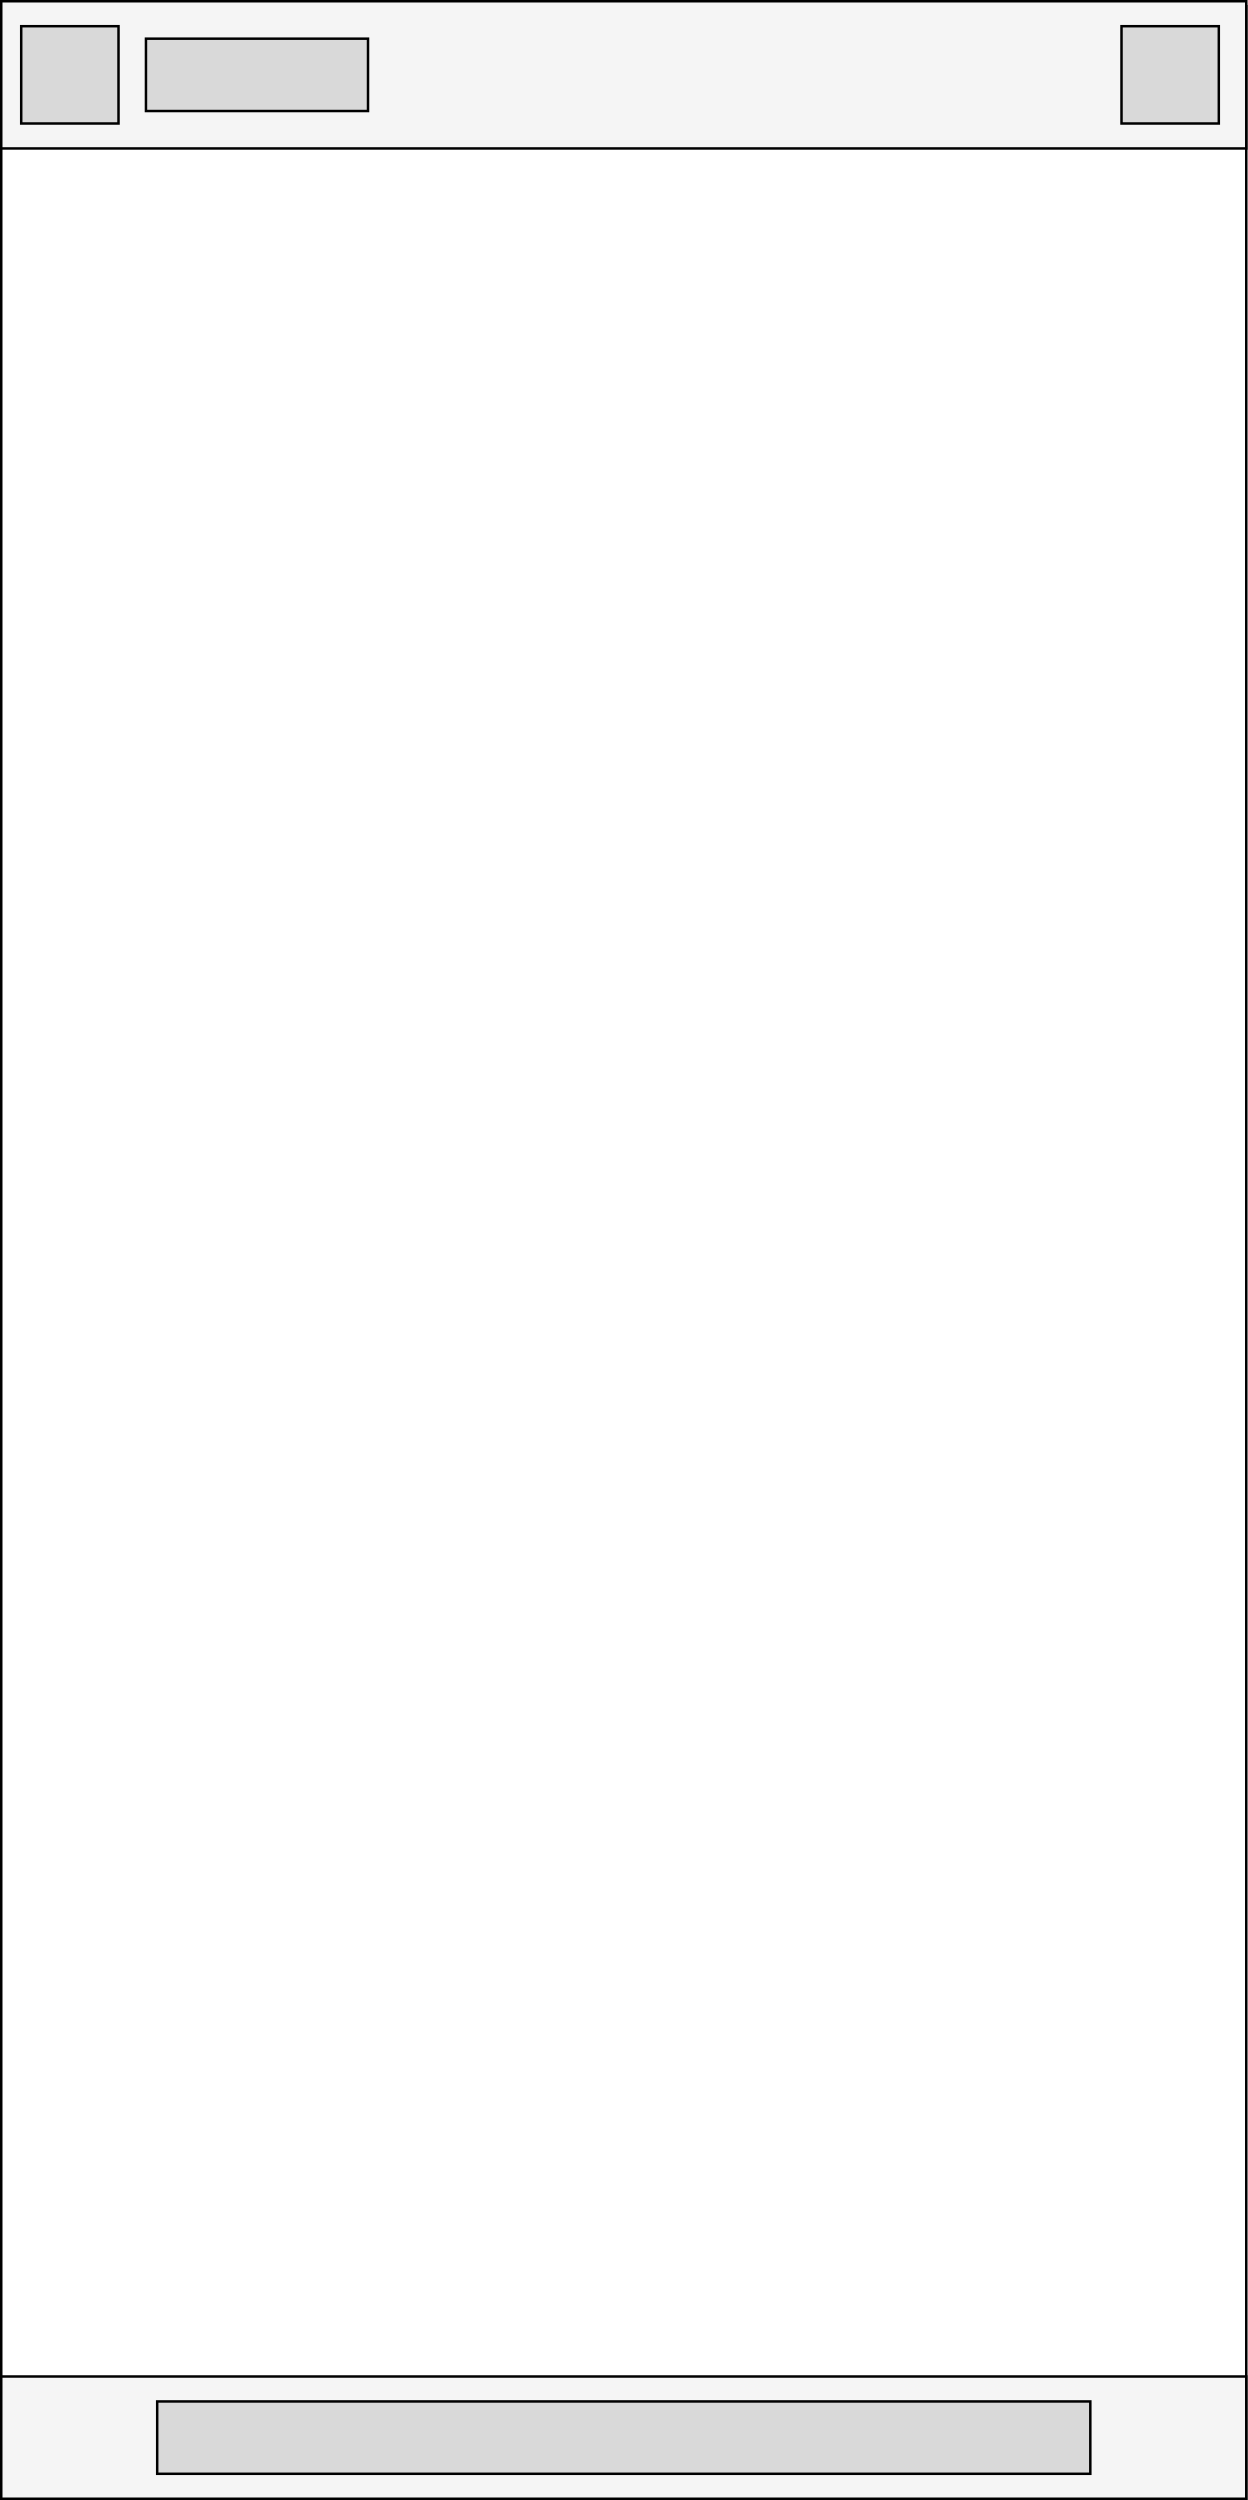
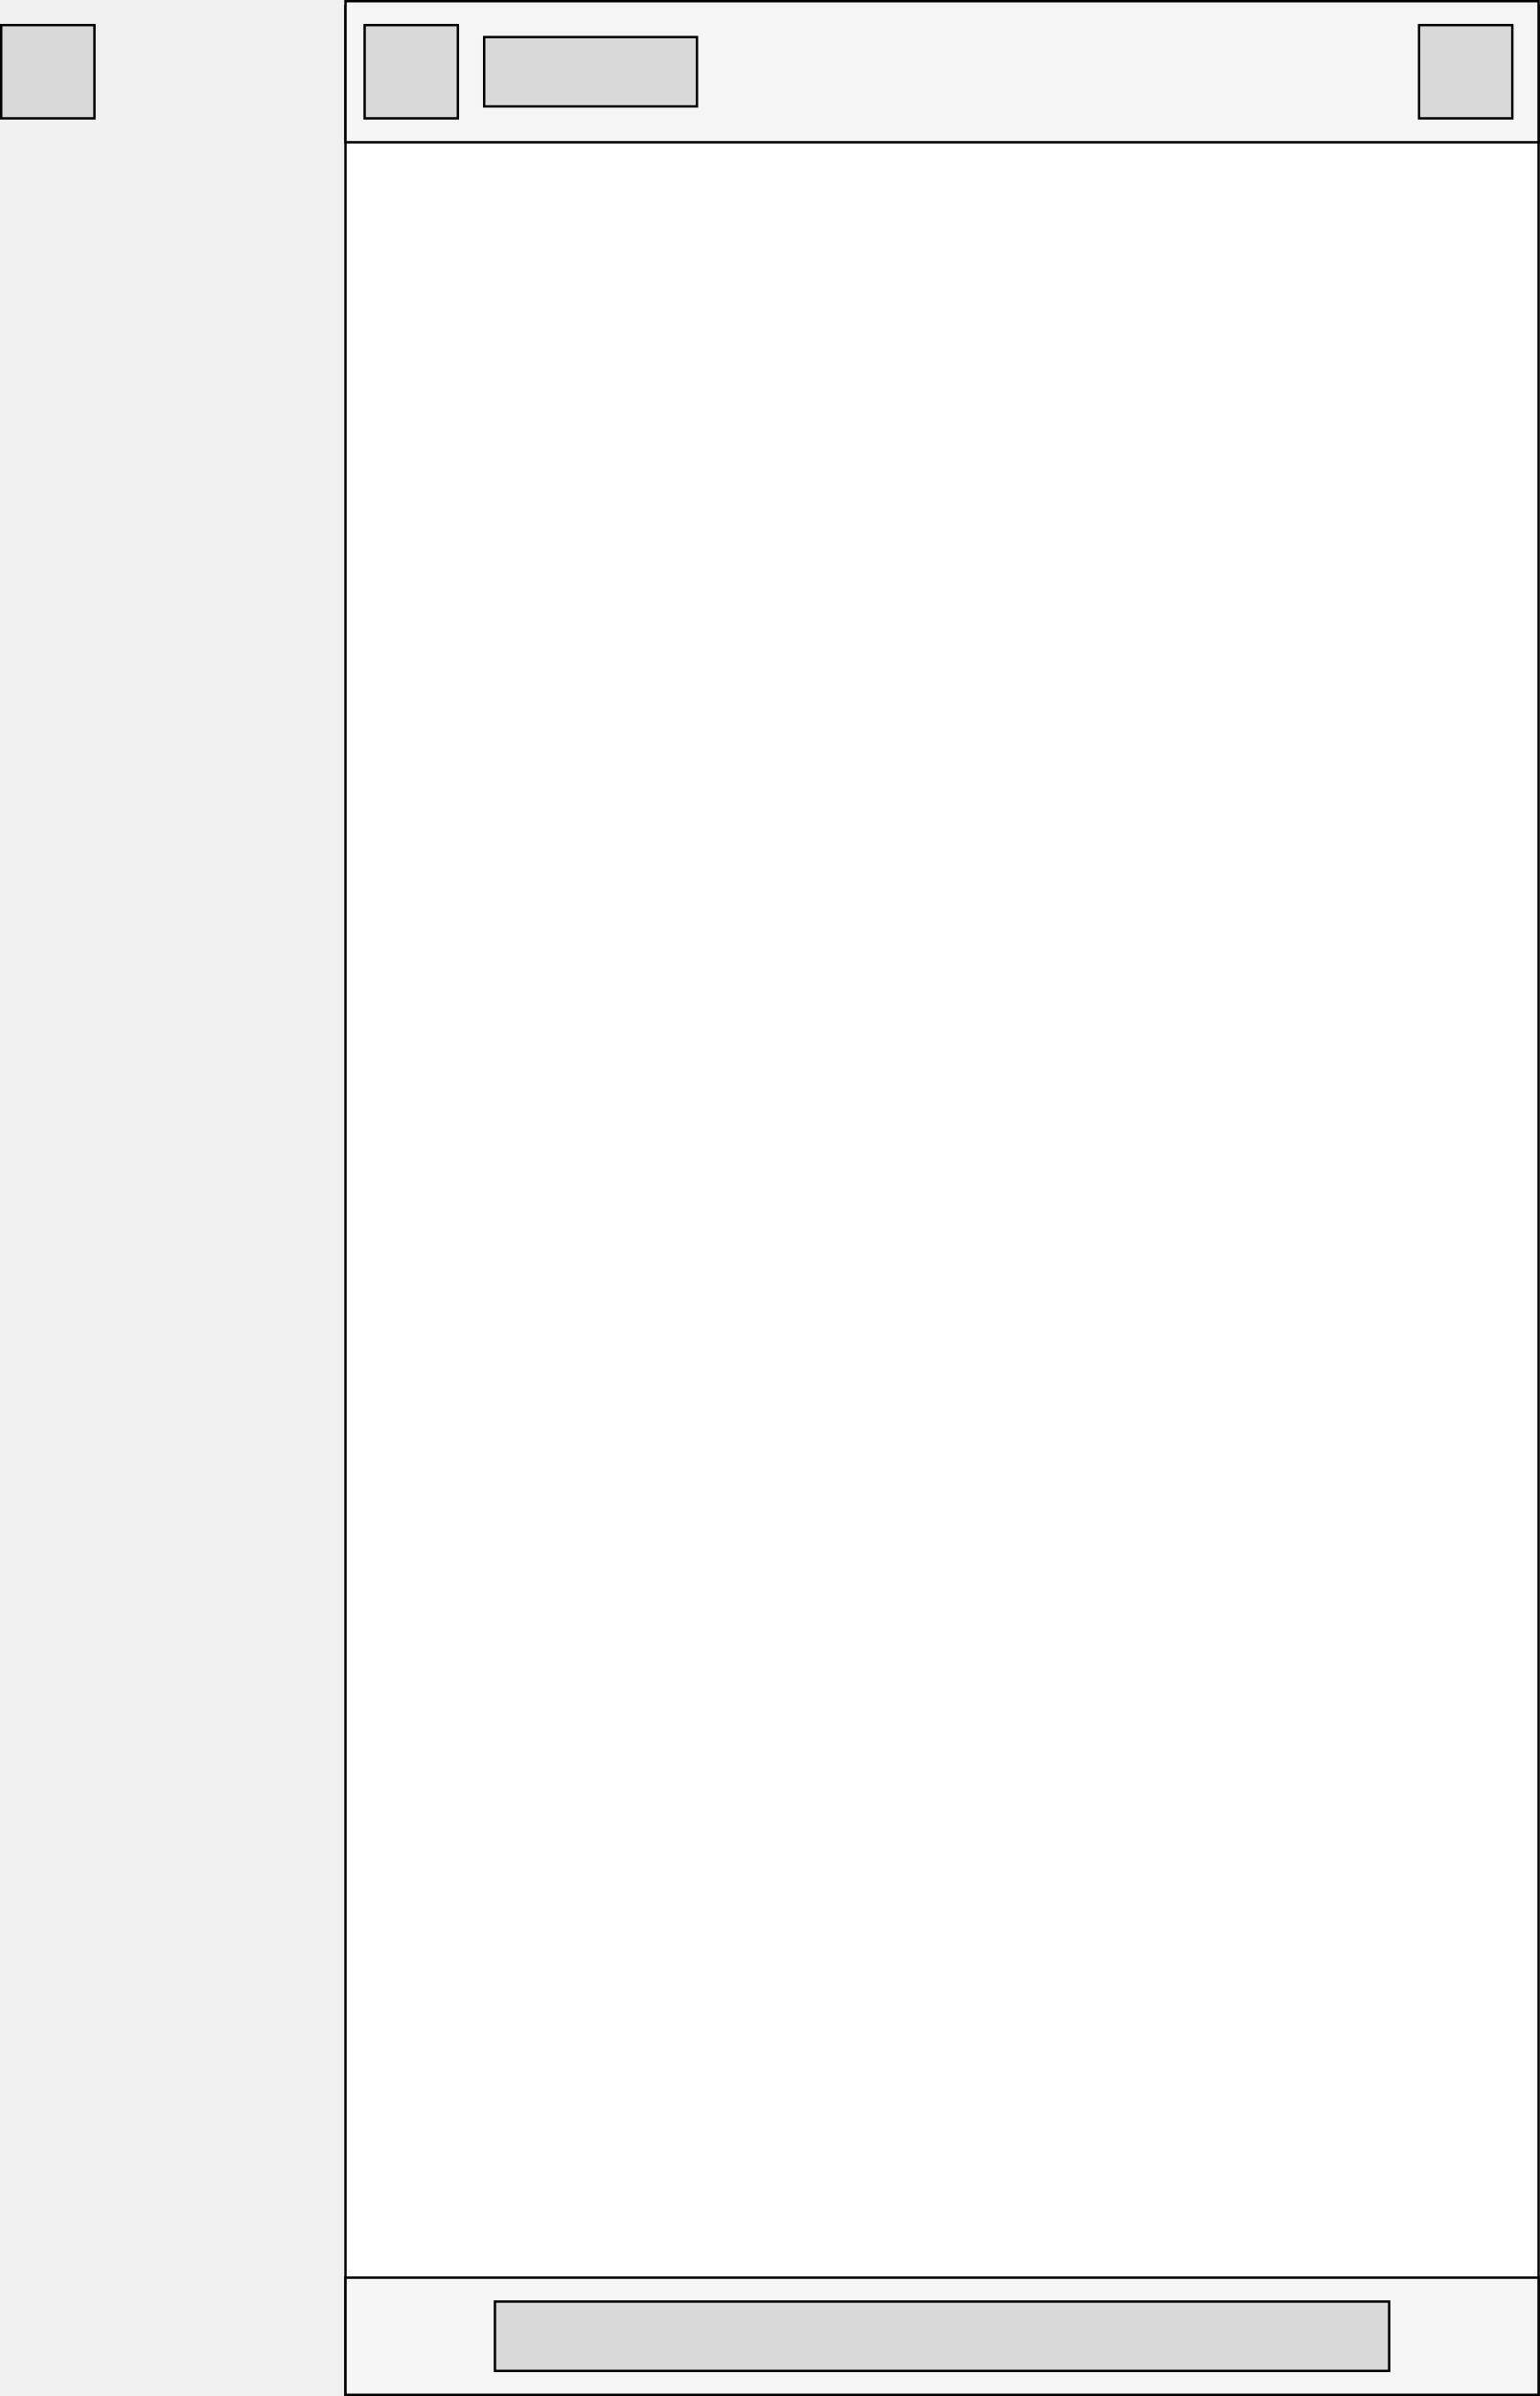
- <svg xmlns="http://www.w3.org/2000/svg" width="500" height="1002" viewBox="0 0 500 1002" fill="none">
-   <rect x="0.5" y="2.5" width="499" height="999" fill="white" stroke="black" />
-   <rect x="0.5" y="952.5" width="499" height="49" fill="#F5F5F5" stroke="black" />
-   <rect x="63" y="962.5" width="374" height="29" fill="#D9D9D9" stroke="black" />
-   <rect x="0.5" y="0.5" width="499" height="59" fill="#F5F5F5" stroke="black" />
-   <rect x="58.5" y="15.5" width="89" height="29" fill="#D9D9D9" stroke="black" />
-   <rect x="8.5" y="10.5" width="39" height="39" fill="#D9D9D9" stroke="black" />
-   <rect x="449.5" y="10.5" width="39" height="39" fill="#D9D9D9" stroke="black" />
+ <svg xmlns="http://www.w3.org/2000/svg" width="644" height="1002" viewBox="0 0 644 1002" fill="none">
+   <rect x="144.5" y="2.5" width="499" height="999" fill="white" stroke="black" />
+   <rect x="144.5" y="952.5" width="499" height="49" fill="#F5F5F5" stroke="black" />
+   <rect x="207" y="962.5" width="374" height="29" fill="#D9D9D9" stroke="black" />
+   <rect x="144.5" y="0.5" width="499" height="59" fill="#F5F5F5" stroke="black" />
+   <rect x="202.5" y="15.5" width="89" height="29" fill="#D9D9D9" stroke="black" />
+   <rect x="152.5" y="10.5" width="39" height="39" fill="#D9D9D9" stroke="black" />
+   <rect x="593.5" y="10.5" width="39" height="39" fill="#D9D9D9" stroke="black" />
+   <rect x="0.5" y="10.5" width="39" height="39" fill="#D9D9D9" stroke="black" />
</svg>
